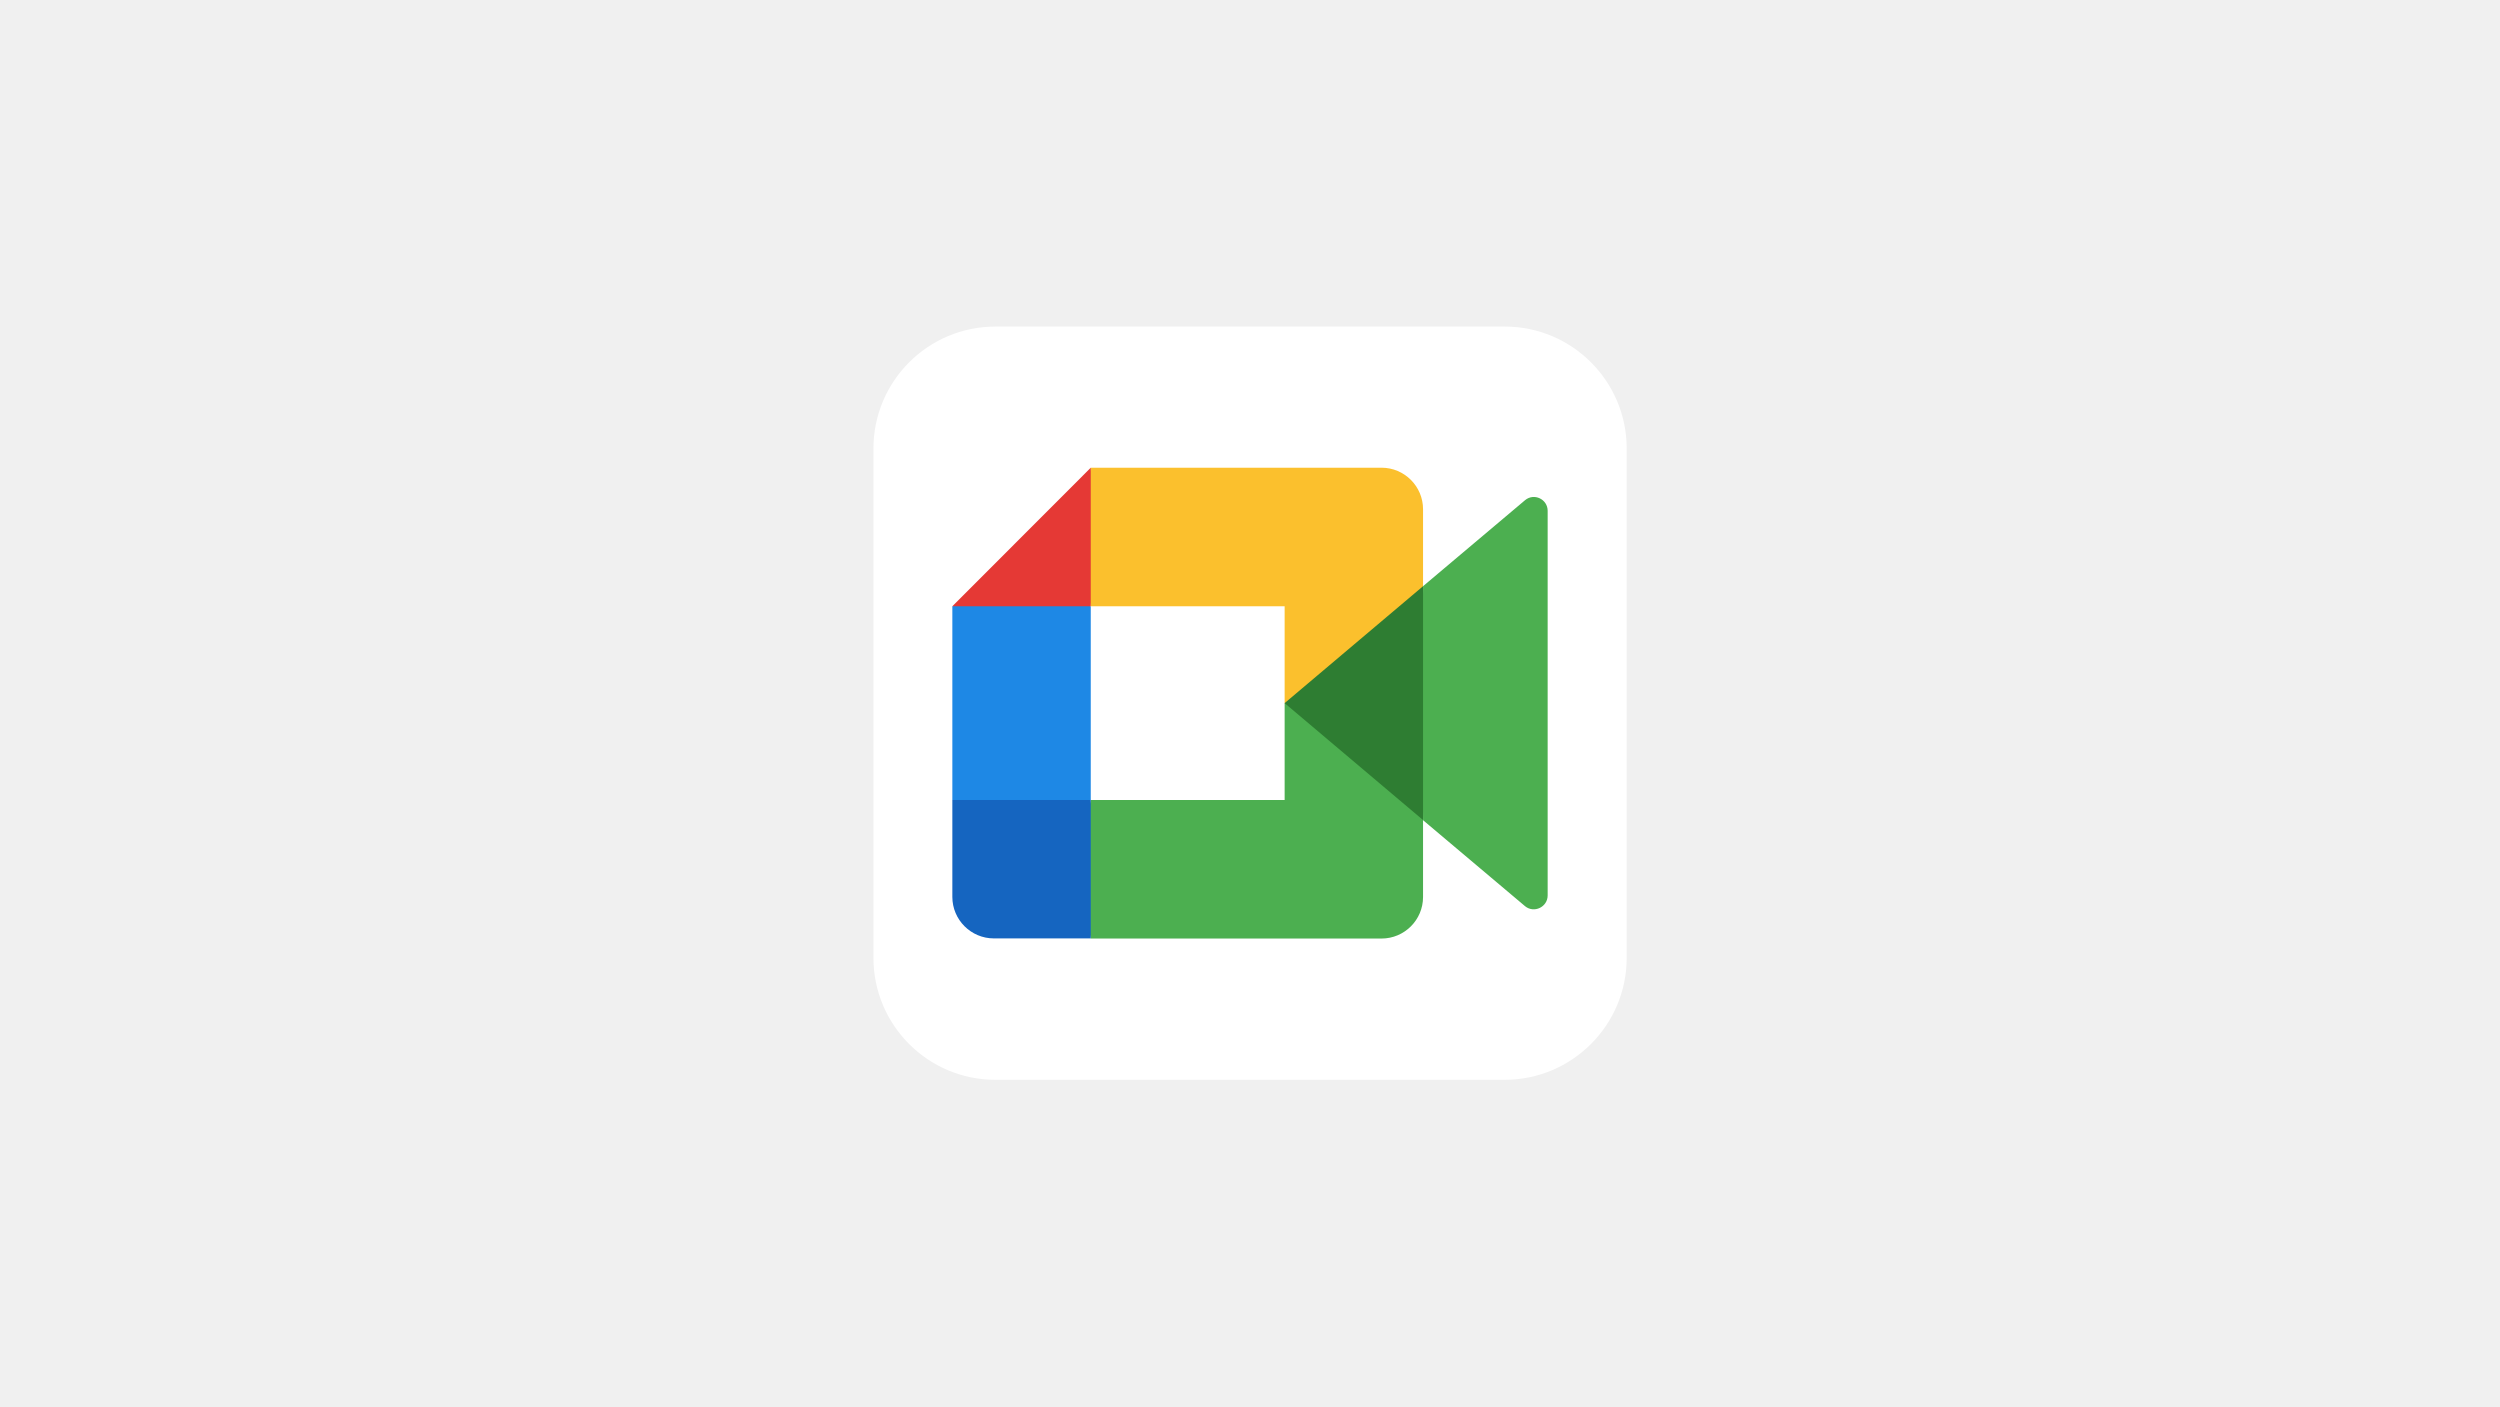
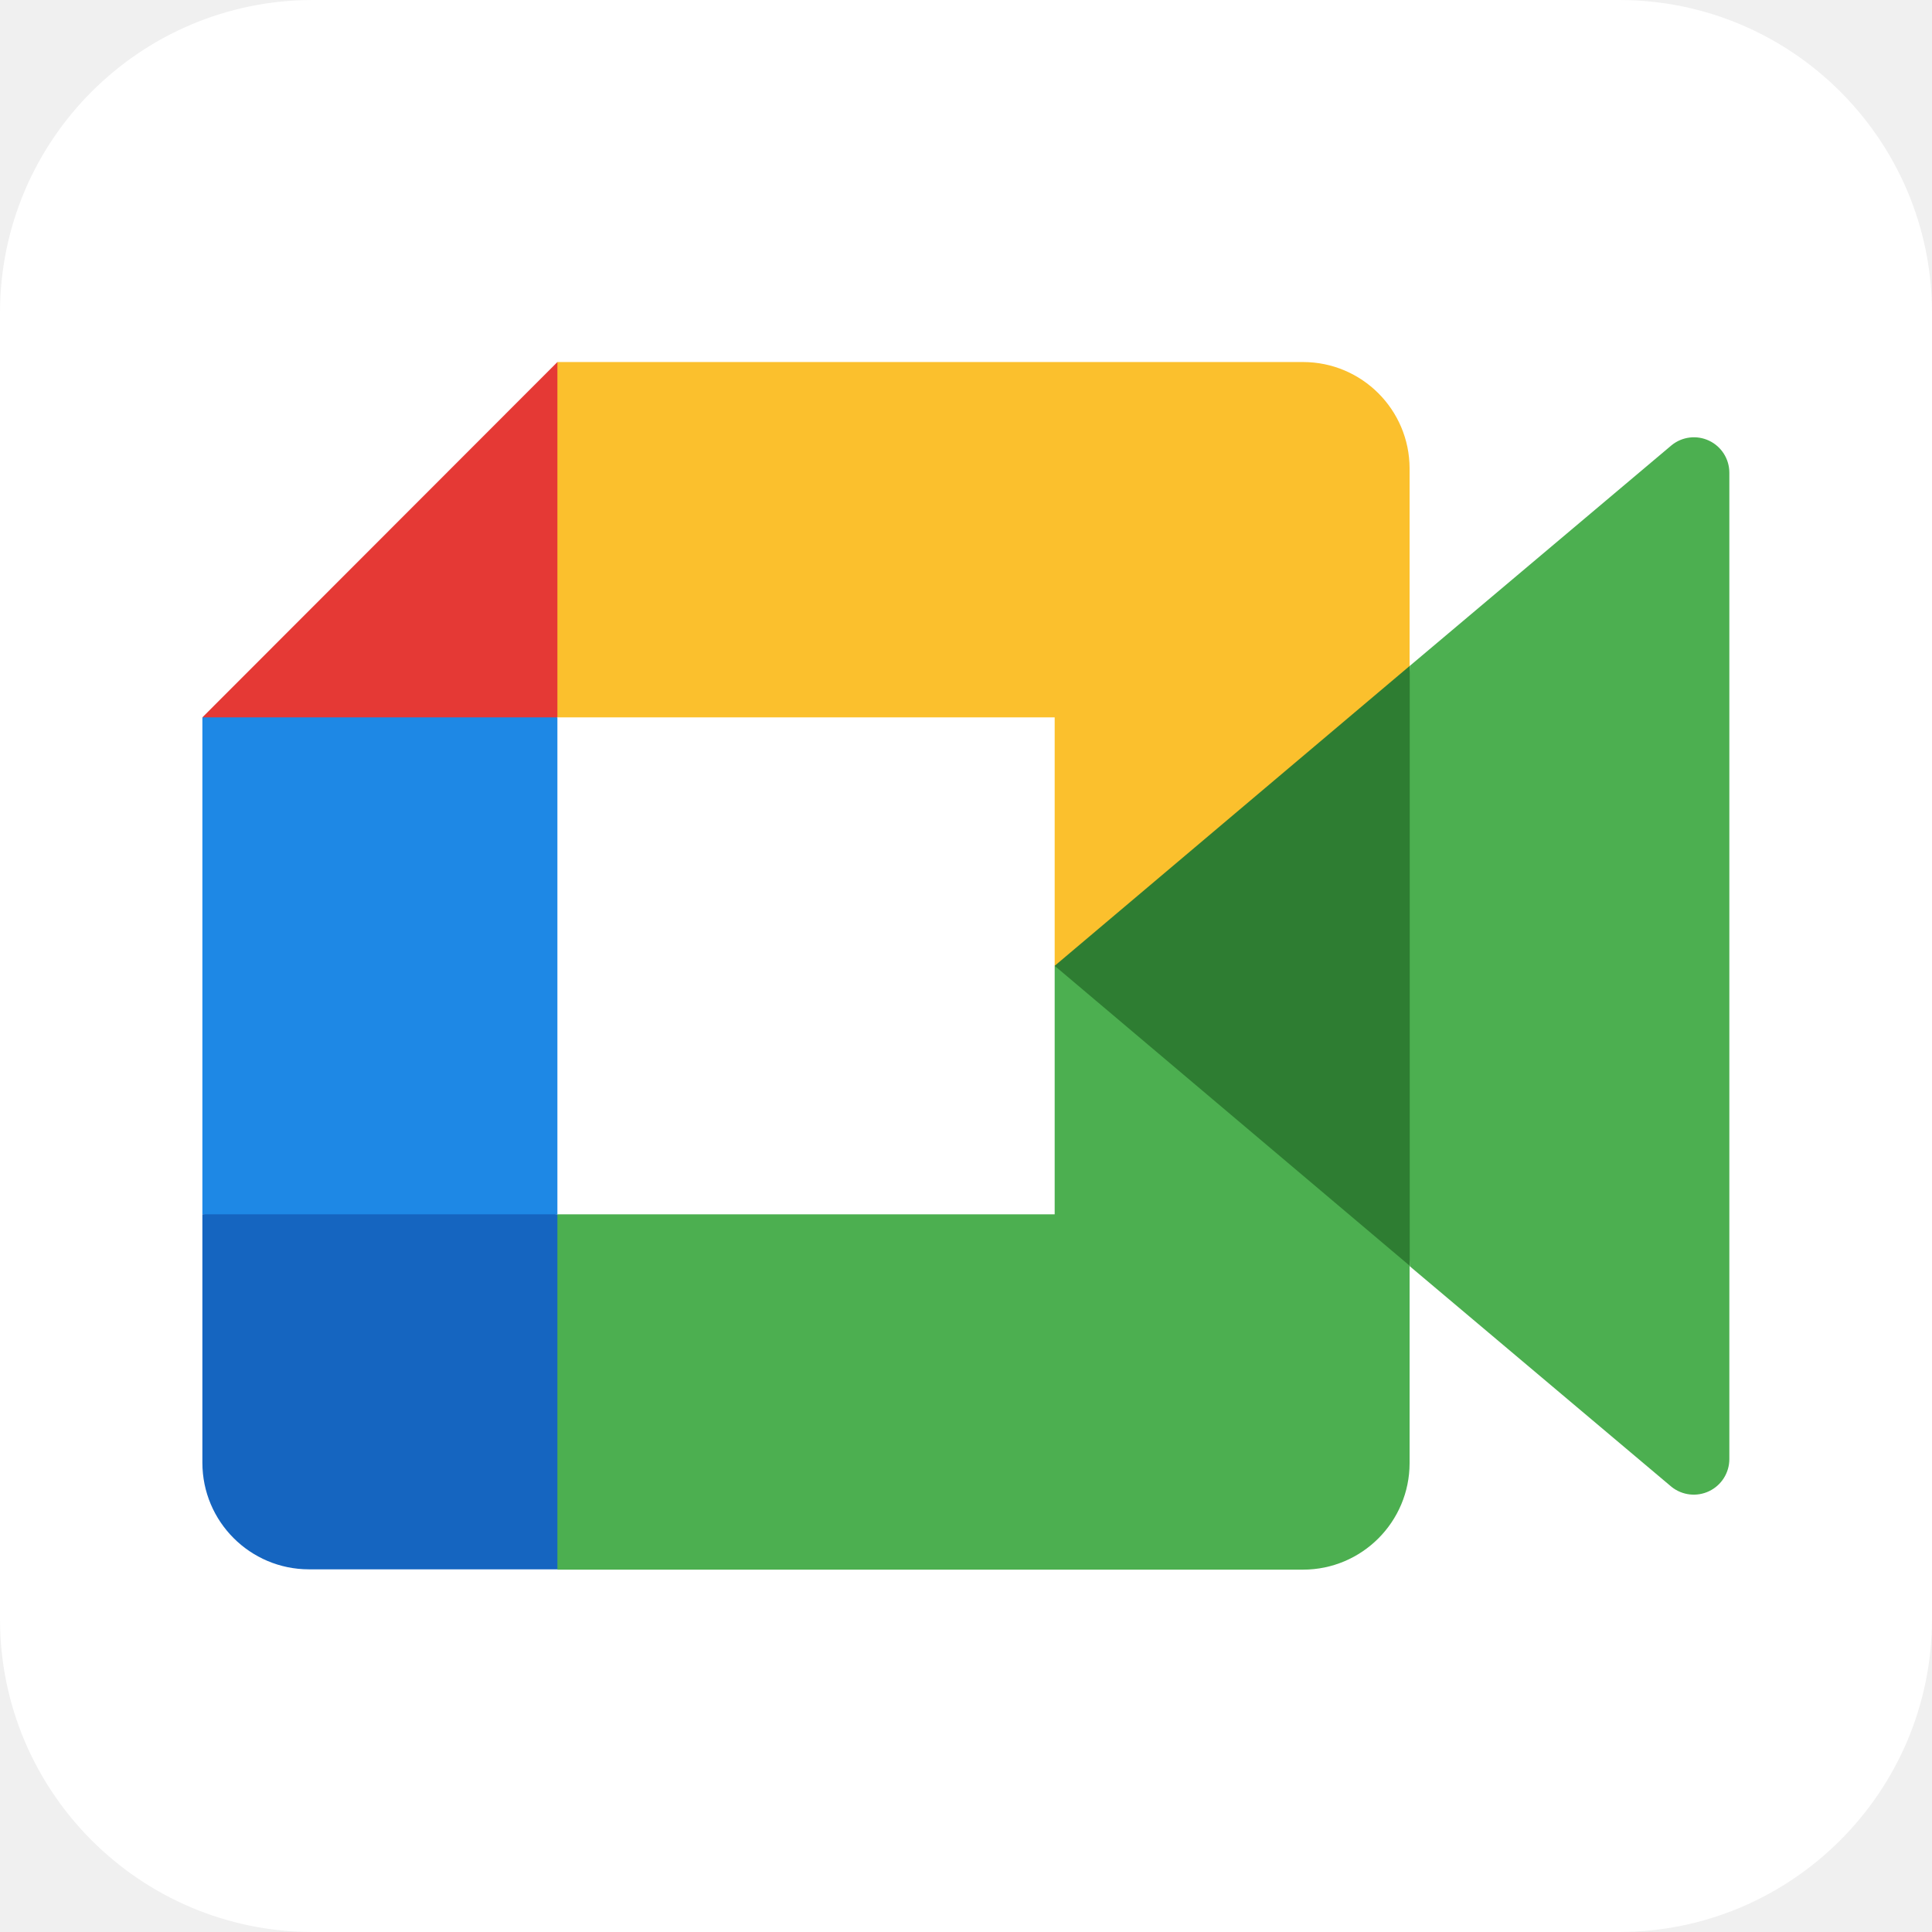
- <svg xmlns="http://www.w3.org/2000/svg" version="1.1" id="Calque_1" x="0px" y="0px" viewBox="0 0 1920 1080" style="enable-background:new 0 0 1920 1080;" xml:space="preserve">
-   <style type="text/css">
- 	.st0{fill:#FFFFFF;}
- 	.st1{fill:#1E88E5;}
- 	.st2{fill:#4CAF50;}
- 	.st3{fill:#FBC02D;}
- 	.st4{fill:#1565C0;}
- 	.st5{fill:#E53935;}
- 	.st6{fill:#2E7D32;}
- </style>
-   <path class="st0" d="M1155.5,829.3H764.5c-51.8,0-93.7-42-93.7-93.7V344.5c0-51.8,42-93.7,93.7-93.7h391.1c51.8,0,93.7,42,93.7,93.7  v391.1C1249.3,787.3,1207.3,829.3,1155.5,829.3z" />
-   <rect x="827.1" y="454.9" class="st0" width="170.1" height="170.1" />
-   <polygon class="st1" points="731.4,465.6 731.4,614.4 784.6,625.1 837.7,614.4 837.7,465.6 784.6,454.9 " />
-   <path class="st2" d="M1092.9,540v148.9c0,17.6-14.3,31.9-31.9,31.9H837.7l-10.6-53.2l10.6-53.2h148.9V540l53.2-10.6L1092.9,540z" />
-   <path class="st3" d="M1092.9,391.1V540H986.6v-74.4H837.7l-10.6-53.2l10.6-53.2H1061C1078.6,359.2,1092.9,373.5,1092.9,391.1z" />
-   <path class="st4" d="M837.7,614.4v106.3h-74.4c-17.6,0-31.9-14.3-31.9-31.9v-74.4H837.7z" />
-   <polygon class="st5" points="837.7,359.2 837.7,465.6 731.4,465.6 " />
-   <polygon class="st6" points="1103.5,540 1092.9,629.8 986.6,540 1092.9,450.2 " />
-   <path class="st2" d="M1188.6,392.3v295.4c0,8.9-10.4,13.9-17.3,8.3l-78.4-66.1V450.2l78.4-66.1  C1178.2,378.4,1188.6,383.4,1188.6,392.3z" />
+ <svg xmlns="http://www.w3.org/2000/svg" id="Calque_1" data-name="Calque 1" viewBox="0 0 429 429">
+   <defs>
+     <style>.cls-1{fill:#fff;}.cls-2{fill:#1e88e5;}.cls-3{fill:#4caf50;}.cls-4{fill:#fbc02d;}.cls-5{fill:#1565c0;}.cls-6{fill:#e53935;}.cls-7{fill:#2e7d32;}</style>
+   </defs>
+   <path class="cls-1" d="M359.44,429H69.49A69.49,69.49,0,0,1,0,359.51v-290A69.49,69.49,0,0,1,69.49,0h290A69.49,69.49,0,0,1,429,69.49v290A69.55,69.55,0,0,1,359.44,429Z" transform="translate(0 0)" />
+   <rect class="cls-1" x="115.91" y="151.36" width="126.14" height="126.14" />
+   <polygon class="cls-2" points="44.94 159.29 44.94 269.64 84.39 277.57 123.77 269.64 123.77 159.29 84.39 151.35 44.94 159.29" />
+   <path class="cls-3" d="M313,214.46V324.88a23.68,23.68,0,0,1-23.66,23.66H123.77l-7.86-39.45,7.86-39.45H234.19V214.46l39.45-7.86Z" transform="translate(0 0)" />
+   <path class="cls-4" d="M313,104V214.46H234.19V159.29H123.77l-7.86-39.45,7.86-39.45H289.36A23.67,23.67,0,0,1,313,104Z" transform="translate(0 0)" />
+   <path class="cls-5" d="M123.77,269.64v78.83H68.6a23.68,23.68,0,0,1-23.66-23.66V269.64Z" transform="translate(0 0)" />
+   <polygon class="cls-6" points="123.77 80.39 123.77 159.29 44.94 159.29 123.77 80.39" />
+   <polygon class="cls-7" points="320.88 214.46 313.02 281.06 234.19 214.46 313.02 147.87 320.88 214.46" />
+   <path class="cls-3" d="M384,104.93V324a7.9,7.9,0,0,1-12.83,6.16l-58.14-49V147.87l58.14-49A7.86,7.86,0,0,1,384,104.93Z" transform="translate(0 0)" />
</svg>
